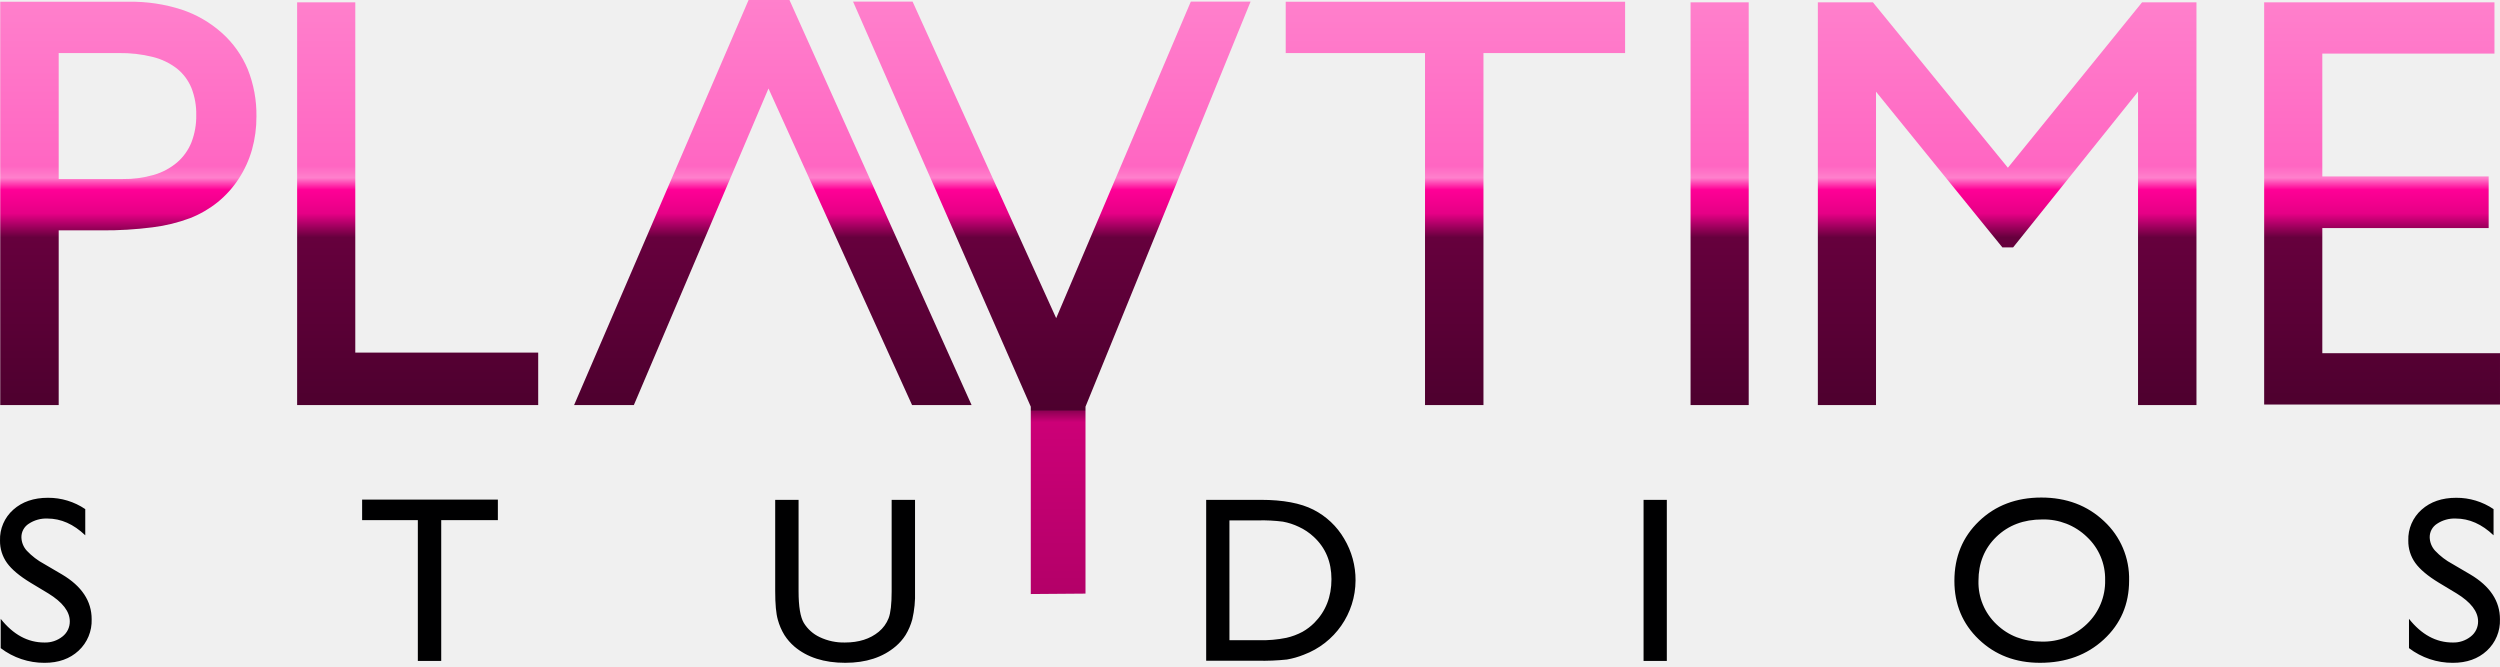
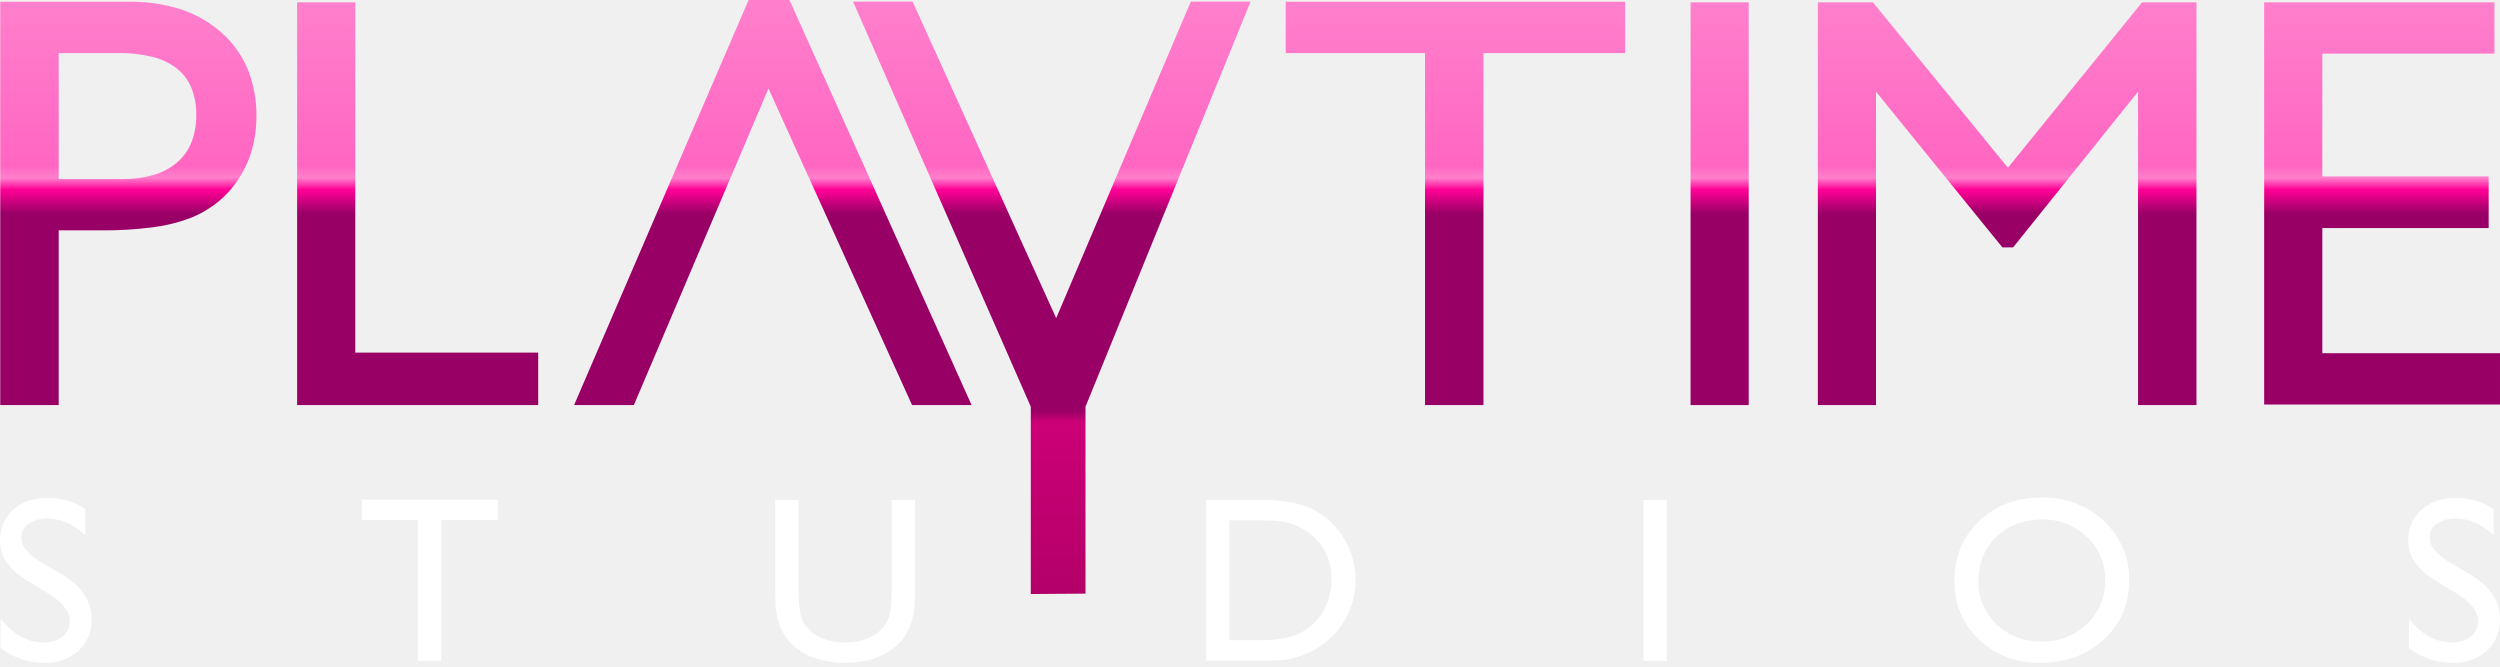
<svg xmlns="http://www.w3.org/2000/svg" viewBox="0 0 989.974 263.784">
  <defs>
    <linearGradient id="linear-gradient" x1="0.5" y1="1" x2="0.5" gradientUnits="objectBoundingBox">
      <stop offset="0" stop-color="#b30068" />
      <stop offset="0.29" stop-color="#c07" />
-       <stop offset="0.309" stop-color="#8d0053" />
-       <stop offset="0.31" stop-color="#4d002e" />
-       <stop offset="0.6" stop-color="#66003d" />
-       <stop offset="0.64" stop-color="#e60086" />
+       <stop offset="0.309" stop-color="#906" />
+       <stop offset="0.64" stop-color="#906" />
      <stop offset="0.68" stop-color="#ff0096" />
      <stop offset="0.7" stop-color="#ff80cc" />
      <stop offset="0.72" stop-color="#ff66c2" />
      <stop offset="1" stop-color="#ff80cc" />
    </linearGradient>
  </defs>
  <g id="Full" transform="translate(-50.757 -50.216)">
    <g id="Logo" transform="translate(47 47)">
      <path id="PLAYTIME" d="M411.936,238.45V164.258L341.559,3.848h23.572l56.864,125.36L475.308,3.848h23.667L433.6,164.258V238.28l-21.66.17ZM696.23,163.63H673.2V4.13h23.03Zm-307.725,0H364.932L308.069,38.266l-53.313,125.36H231.088l69.1-160.411h16.186L388.5,163.626Zm485.034,0H850.393V39.522l-49.459,61.653h-4.261L746.638,39.522v124.1H723.607V4.128h21.8l53.456,65.507L852,4.128h21.534v159.5Zm-282.345,0H568.048V24.223H512.888V3.9H647.275V24.223H591.194Zm-374.316,0H121.415V4.128h23.031V142.847h72.432v20.778ZM27,163.626H3.856V3.9H54.869a65.151,65.151,0,0,1,20.7,3.082A45.363,45.363,0,0,1,91.6,16.231a39.808,39.808,0,0,1,10.277,14.443,48.636,48.636,0,0,1,3.426,18.667,47.946,47.946,0,0,1-1.757,13.131A42.089,42.089,0,0,1,98.283,74a40.261,40.261,0,0,1-8.32,9.263,41.79,41.79,0,0,1-10.91,6.322A64.8,64.8,0,0,1,64.2,93.226a149.086,149.086,0,0,1-20.152,1.212H27Zm0-139.4V74.116H52.221a43.115,43.115,0,0,0,12.437-1.641,25.075,25.075,0,0,0,9.213-4.924,20.7,20.7,0,0,0,5.7-7.977,28.765,28.765,0,0,0,1.9-10.8A27.941,27.941,0,0,0,79.556,38.03a19.119,19.119,0,0,0-5.744-7.671,25.831,25.831,0,0,0-9.572-4.6,52.47,52.47,0,0,0-13.4-1.534ZM993.731,163.4H900.339V4.128h91.2V24.451H923.37V73.088H989.24V93.525H923.37v49.55h70.36V163.4Z" fill="url(#linear-gradient)" />
-       <path id="STUDIOS" d="M957.692,259.87v-11.6q7.461,9.374,17.273,9.374a10.914,10.914,0,0,0,7.209-2.389,7.464,7.464,0,0,0,2.879-5.984q0-5.825-8.475-11.051l-7-4.217q-6.587-3.988-9.374-7.847a14.777,14.777,0,0,1-2.786-8.883,15.632,15.632,0,0,1,5.274-12.239q5.273-4.7,13.7-4.7a26.086,26.086,0,0,1,14.786,4.486v10.367q-6.957-6.634-14.971-6.634a12.469,12.469,0,0,0-7.416,2.07,6.268,6.268,0,0,0-2.9,5.3,8.128,8.128,0,0,0,2.138,5.368,26.853,26.853,0,0,0,6.875,5.254l7.035,4.127q11.773,6.973,11.774,17.75a16.206,16.206,0,0,1-5.182,12.468q-5.183,4.8-13.473,4.8A28.458,28.458,0,0,1,957.692,259.87Zm-170.327-3.437q-9.69-9.247-9.689-23.177,0-14.294,9.758-23.656t24.674-9.362q14.912,0,24.834,9.362a30.931,30.931,0,0,1,9.92,23.474q0,14.112-10.012,23.359T811.6,265.681Q797.054,265.681,787.365,256.432Zm6.955-40.667q-7.11,6.85-7.11,17.491a22.814,22.814,0,0,0,7.133,17.172q7.132,6.85,17.855,6.85a24.783,24.783,0,0,0,17.97-6.988,23.255,23.255,0,0,0,7.2-17.4,22.717,22.717,0,0,0-7.2-17.057,24.569,24.569,0,0,0-17.694-6.919Q801.429,208.914,794.32,215.765ZM318.281,259.2a20.785,20.785,0,0,1-3.893-4.5,23.187,23.187,0,0,1-2.625-6.1q-1.037-3.607-1.037-11.326V201.151h9.258v36.215q0,9,2.073,12.514a14.724,14.724,0,0,0,6.311,5.639,22.06,22.06,0,0,0,10,2.124q8.2,0,13.358-4.247a13.166,13.166,0,0,0,3.916-5.389q1.2-3.1,1.2-10.641V201.151h9.259v36.215a42.7,42.7,0,0,1-1.083,11.1,23.915,23.915,0,0,1-2.672,6.233,19.93,19.93,0,0,1-3.892,4.453q-7.646,6.531-19.991,6.53Q325.881,265.681,318.281,259.2ZM4.033,259.87v-11.6q7.461,9.374,17.273,9.374a10.914,10.914,0,0,0,7.209-2.389,7.464,7.464,0,0,0,2.879-5.984q0-5.825-8.475-11.051l-7-4.217q-6.587-3.988-9.373-7.847a14.777,14.777,0,0,1-2.786-8.883,15.632,15.632,0,0,1,5.274-12.239q5.273-4.7,13.7-4.7a26.086,26.086,0,0,1,14.786,4.486v10.367q-6.957-6.634-14.971-6.634a12.469,12.469,0,0,0-7.416,2.07,6.268,6.268,0,0,0-2.9,5.3,8.128,8.128,0,0,0,2.137,5.368,26.854,26.854,0,0,0,6.875,5.254l7.035,4.127q11.773,6.973,11.774,17.75a16.206,16.206,0,0,1-5.182,12.468q-5.183,4.8-13.473,4.8A28.458,28.458,0,0,1,4.033,259.87ZM654.59,264.95v-63.8H663.8v63.8Zm-485.373,0V209.189H147.154v-8.13h53.754v8.13H178.475V264.95Zm312.175-.092V201.151h21.7q13.127,0,20.774,3.9a29.626,29.626,0,0,1,12.161,11.486,31.737,31.737,0,0,1,4.513,16.532,31.51,31.51,0,0,1-20.5,29.411,32.7,32.7,0,0,1-6.679,1.9,90.24,90.24,0,0,1-11.607.479Zm9.212-8.129H502.4a47.523,47.523,0,0,0,10.733-.936,25.338,25.338,0,0,0,6.38-2.375,21.787,21.787,0,0,0,4.675-3.539Q531,243.028,531,232.571q0-10.275-7-16.761a22.4,22.4,0,0,0-5.919-3.973,24.942,24.942,0,0,0-6.333-2.056,65.117,65.117,0,0,0-9.627-.5H490.6Z" fill="#000001" />
+       <path id="STUDIOS" d="M957.692,259.87v-11.6q7.461,9.374,17.273,9.374a10.914,10.914,0,0,0,7.209-2.389,7.464,7.464,0,0,0,2.879-5.984q0-5.825-8.475-11.051l-7-4.217q-6.587-3.988-9.374-7.847a14.777,14.777,0,0,1-2.786-8.883,15.632,15.632,0,0,1,5.274-12.239q5.273-4.7,13.7-4.7a26.086,26.086,0,0,1,14.786,4.486v10.367q-6.957-6.634-14.971-6.634a12.469,12.469,0,0,0-7.416,2.07,6.268,6.268,0,0,0-2.9,5.3,8.128,8.128,0,0,0,2.138,5.368,26.853,26.853,0,0,0,6.875,5.254l7.035,4.127q11.773,6.973,11.774,17.75a16.206,16.206,0,0,1-5.182,12.468q-5.183,4.8-13.473,4.8A28.458,28.458,0,0,1,957.692,259.87Zm-170.327-3.437q-9.69-9.247-9.689-23.177,0-14.294,9.758-23.656t24.674-9.362q14.912,0,24.834,9.362a30.931,30.931,0,0,1,9.92,23.474q0,14.112-10.012,23.359T811.6,265.681Q797.054,265.681,787.365,256.432Zm6.955-40.667q-7.11,6.85-7.11,17.491a22.814,22.814,0,0,0,7.133,17.172q7.132,6.85,17.855,6.85a24.783,24.783,0,0,0,17.97-6.988,23.255,23.255,0,0,0,7.2-17.4,22.717,22.717,0,0,0-7.2-17.057,24.569,24.569,0,0,0-17.694-6.919Q801.429,208.914,794.32,215.765ZM318.281,259.2a20.785,20.785,0,0,1-3.893-4.5,23.187,23.187,0,0,1-2.625-6.1q-1.037-3.607-1.037-11.326V201.151h9.258v36.215q0,9,2.073,12.514a14.724,14.724,0,0,0,6.311,5.639,22.06,22.06,0,0,0,10,2.124q8.2,0,13.358-4.247a13.166,13.166,0,0,0,3.916-5.389q1.2-3.1,1.2-10.641V201.151h9.259v36.215a42.7,42.7,0,0,1-1.083,11.1,23.915,23.915,0,0,1-2.672,6.233,19.93,19.93,0,0,1-3.892,4.453q-7.646,6.531-19.991,6.53Q325.881,265.681,318.281,259.2ZM4.033,259.87v-11.6q7.461,9.374,17.273,9.374a10.914,10.914,0,0,0,7.209-2.389,7.464,7.464,0,0,0,2.879-5.984q0-5.825-8.475-11.051l-7-4.217q-6.587-3.988-9.373-7.847a14.777,14.777,0,0,1-2.786-8.883,15.632,15.632,0,0,1,5.274-12.239q5.273-4.7,13.7-4.7a26.086,26.086,0,0,1,14.786,4.486v10.367q-6.957-6.634-14.971-6.634a12.469,12.469,0,0,0-7.416,2.07,6.268,6.268,0,0,0-2.9,5.3,8.128,8.128,0,0,0,2.137,5.368,26.854,26.854,0,0,0,6.875,5.254l7.035,4.127q11.773,6.973,11.774,17.75a16.206,16.206,0,0,1-5.182,12.468q-5.183,4.8-13.473,4.8A28.458,28.458,0,0,1,4.033,259.87ZM654.59,264.95v-63.8H663.8v63.8Zm-485.373,0V209.189H147.154v-8.13h53.754v8.13H178.475V264.95Zm312.175-.092V201.151h21.7q13.127,0,20.774,3.9a29.626,29.626,0,0,1,12.161,11.486,31.737,31.737,0,0,1,4.513,16.532,31.51,31.51,0,0,1-20.5,29.411,32.7,32.7,0,0,1-6.679,1.9,90.24,90.24,0,0,1-11.607.479Zm9.212-8.129H502.4a47.523,47.523,0,0,0,10.733-.936,25.338,25.338,0,0,0,6.38-2.375,21.787,21.787,0,0,0,4.675-3.539Q531,243.028,531,232.571q0-10.275-7-16.761a22.4,22.4,0,0,0-5.919-3.973,24.942,24.942,0,0,0-6.333-2.056,65.117,65.117,0,0,0-9.627-.5H490.6Z" fill="#FFFFFF" />
    </g>
  </g>
</svg>
